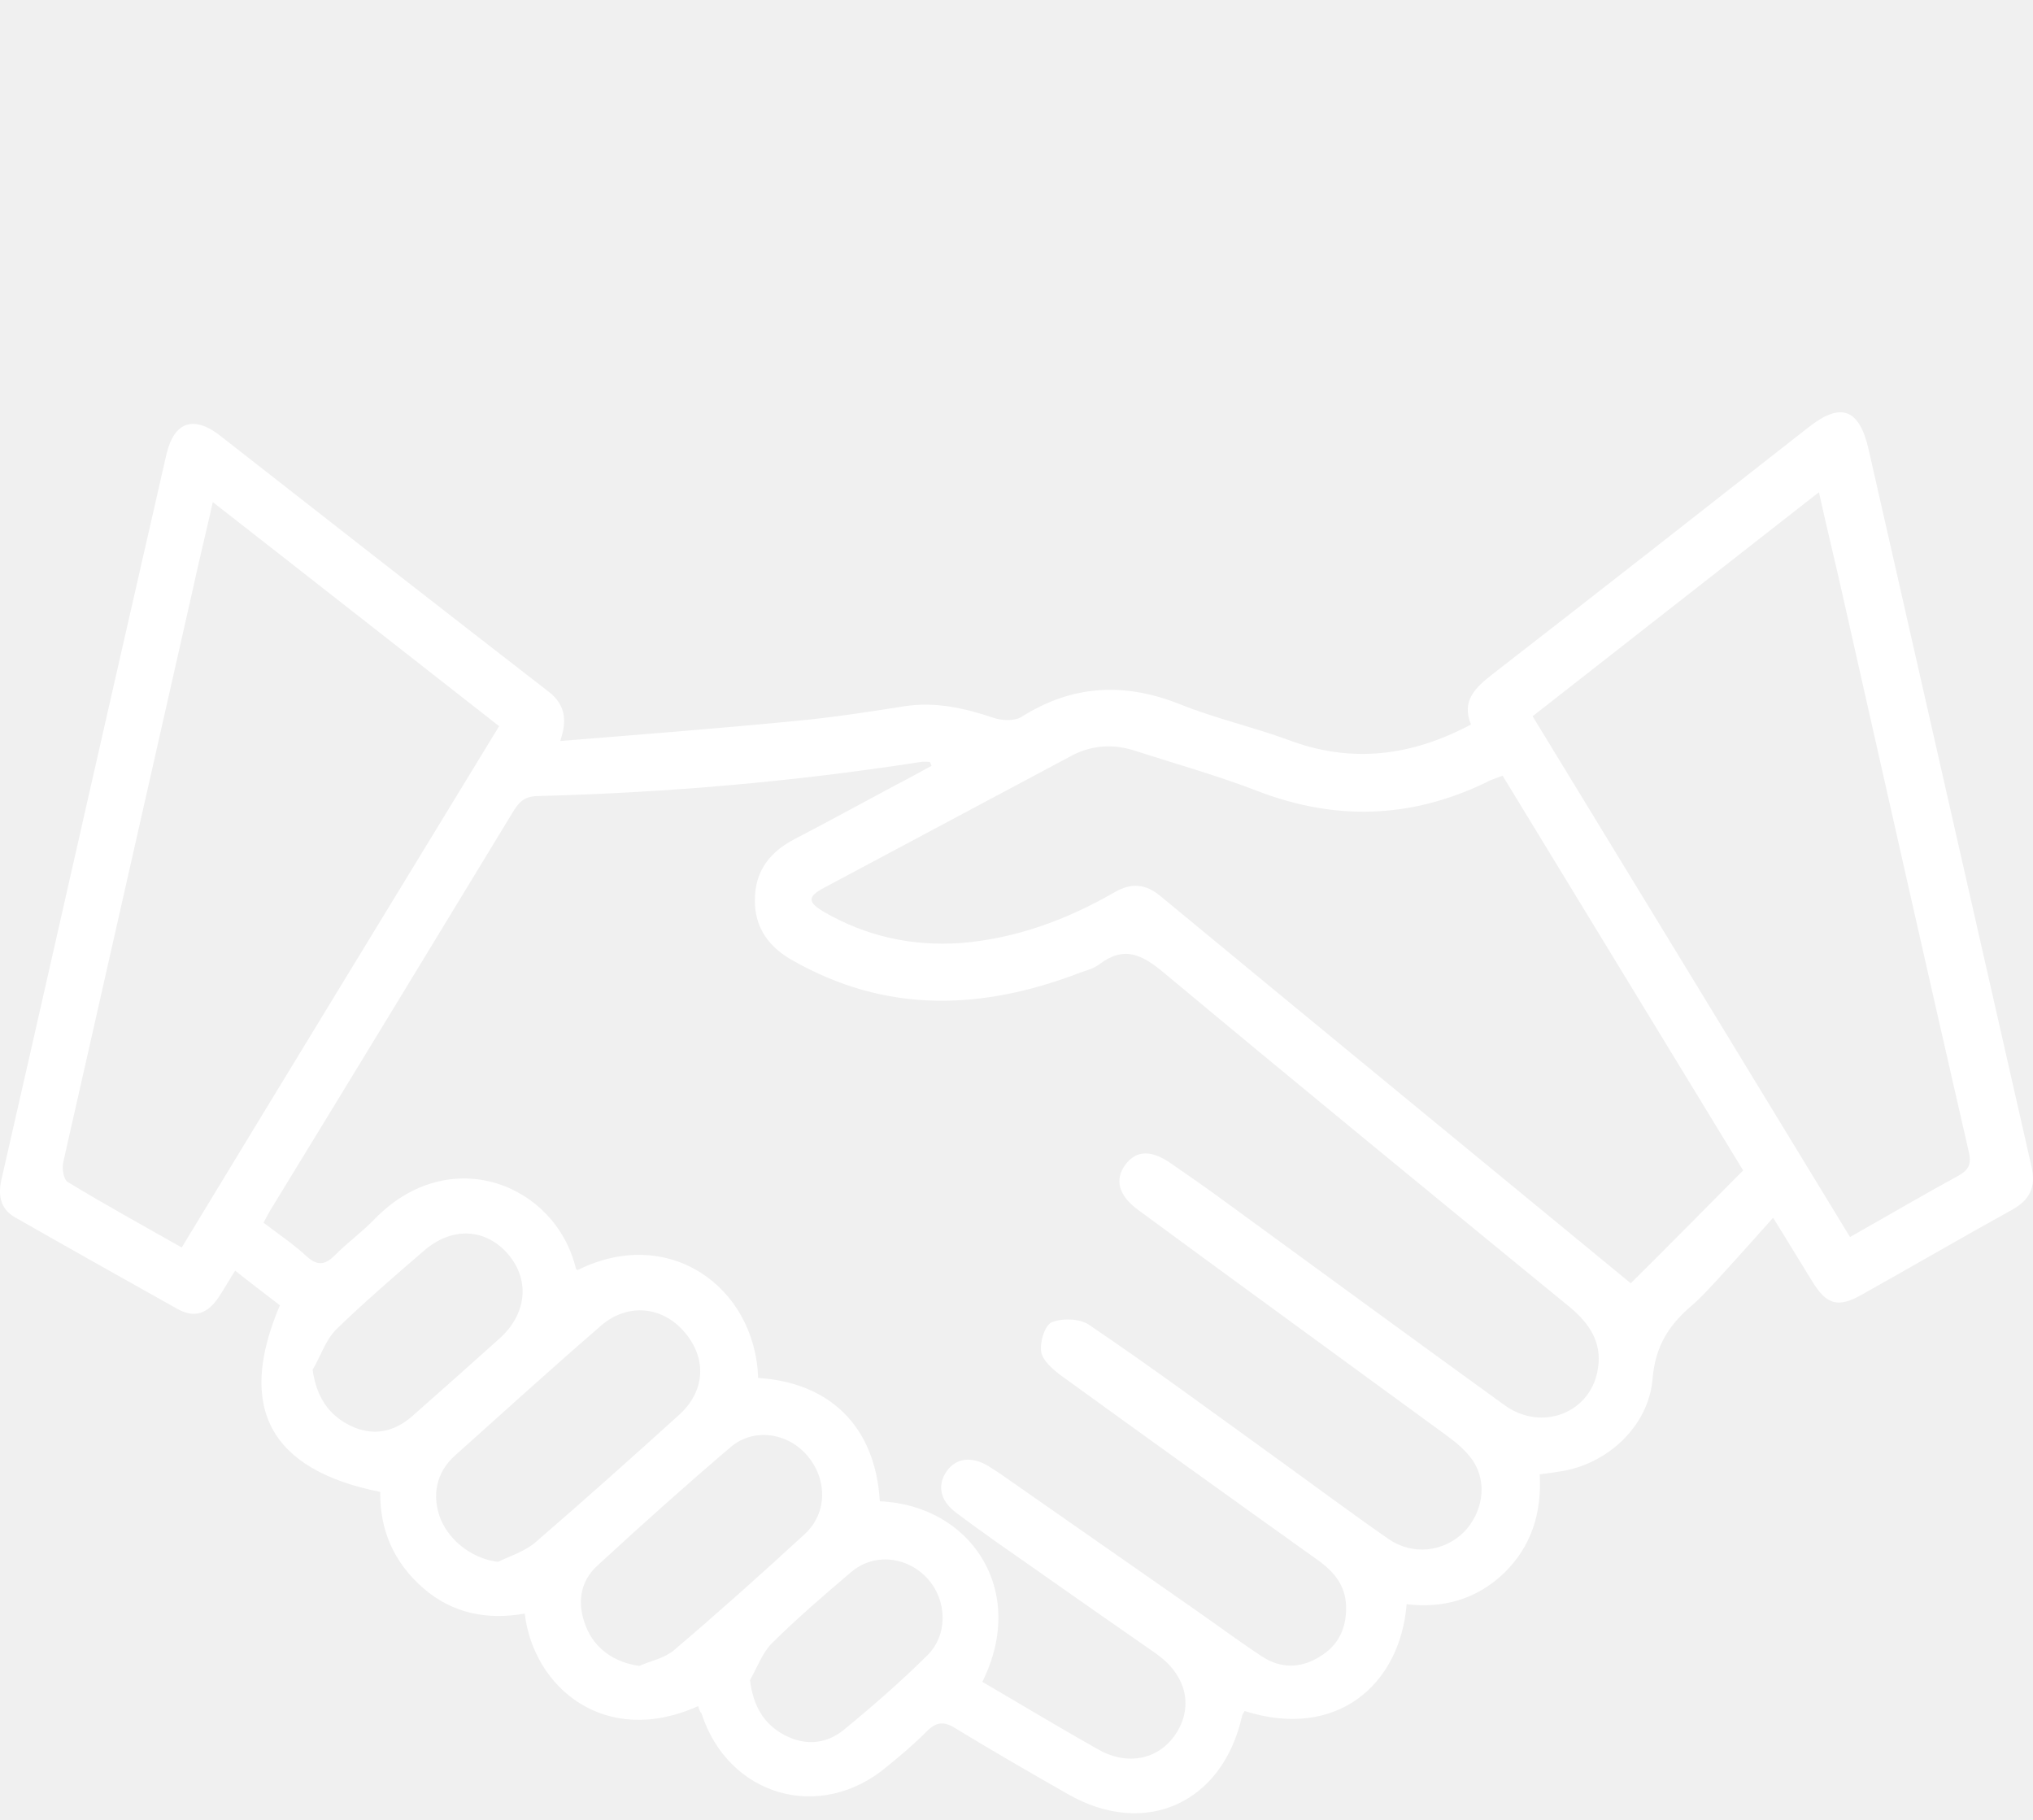
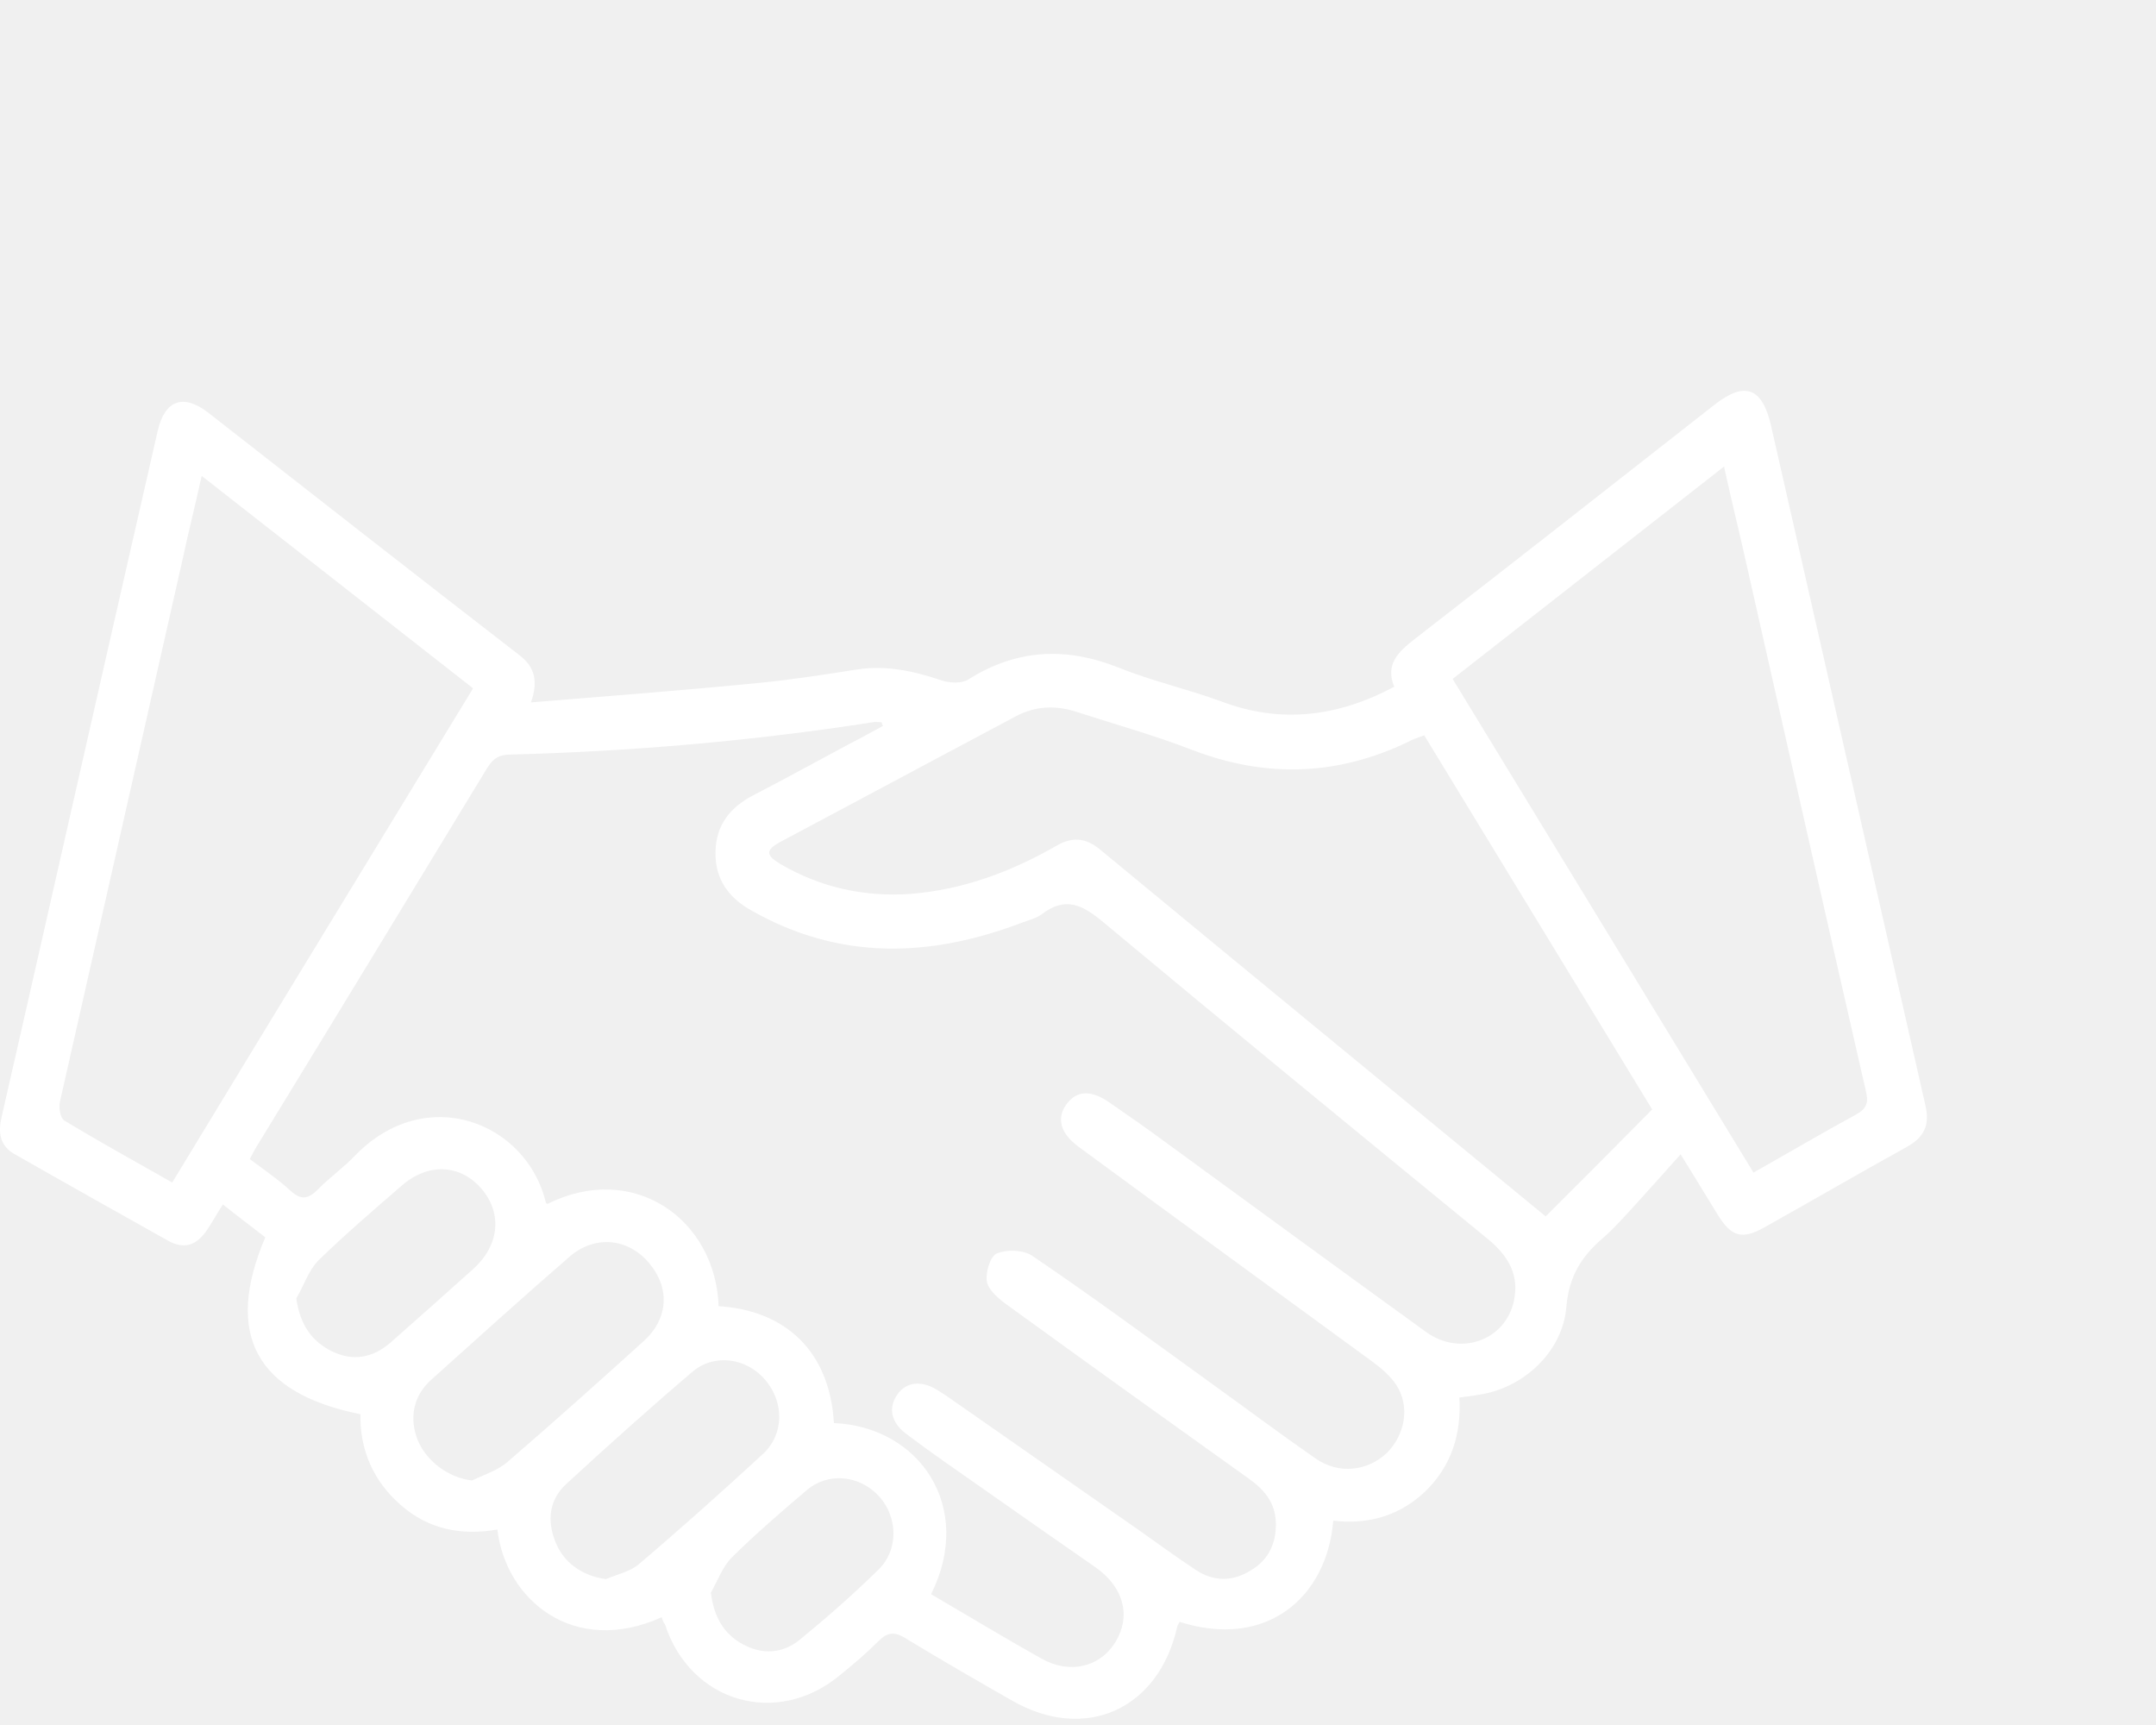
- <svg xmlns="http://www.w3.org/2000/svg" width="143" height="128" viewBox="0 0 143 128" fill="none">
+ <svg xmlns="http://www.w3.org/2000/svg" width="160" height="128" viewBox="0 0 160 128" fill="none">
  <path d="M49.11 120.001C42.589 122.943 37.525 118.723 36.911 113.495C34.264 113.96 31.809 113.495 29.738 111.675C27.705 109.894 26.707 107.61 26.746 104.938C18.997 103.389 16.618 99.013 19.687 91.811C18.69 91.037 17.654 90.262 16.541 89.372C16.119 90.03 15.774 90.65 15.391 91.23C14.585 92.431 13.664 92.74 12.437 92.043C8.639 89.914 4.841 87.784 1.043 85.616C-0.031 84.996 -0.146 83.989 0.123 82.867C2.808 71.134 5.455 59.362 8.14 47.591C9.33 42.364 10.519 37.136 11.708 31.947C12.245 29.663 13.626 29.198 15.467 30.631C23.14 36.633 30.812 42.635 38.523 48.598C39.712 49.488 39.942 50.573 39.405 52.121C45.121 51.657 50.645 51.231 56.169 50.689C58.624 50.456 61.117 50.069 63.572 49.682C65.759 49.334 67.831 49.798 69.902 50.495C70.478 50.689 71.398 50.727 71.859 50.418C75.426 48.172 79.07 47.978 82.983 49.527C85.477 50.534 88.085 51.115 90.617 52.044C95.029 53.709 99.249 53.206 103.468 50.96C102.778 49.295 103.775 48.365 104.964 47.436C112.406 41.667 119.81 35.858 127.214 30.05C129.477 28.269 130.782 28.733 131.434 31.599C135.27 48.443 139.068 65.248 142.904 82.092C143.211 83.486 142.789 84.377 141.561 85.074C137.994 87.048 134.464 89.101 130.935 91.076C129.286 92.005 128.48 91.772 127.483 90.146C126.639 88.791 125.833 87.436 124.72 85.654C123.378 87.165 122.189 88.481 120.961 89.836C120.309 90.533 119.657 91.269 118.928 91.889C117.355 93.244 116.434 94.715 116.243 96.961C115.974 100.33 113.02 103.04 109.683 103.505C109.261 103.583 108.839 103.621 108.302 103.699C108.455 106.409 107.726 108.771 105.77 110.669C103.852 112.489 101.512 113.147 98.942 112.837C98.481 118.529 93.993 122.401 87.548 120.349C87.472 120.465 87.395 120.581 87.356 120.736C85.975 126.854 80.528 129.294 75.119 126.196C72.472 124.686 69.787 123.137 67.178 121.549C66.373 121.046 65.836 121.124 65.184 121.782C64.301 122.672 63.342 123.486 62.383 124.26C57.703 128.21 51.22 126.351 49.34 120.504C49.264 120.465 49.187 120.272 49.11 120.001ZM65.529 53.864C65.491 53.786 65.452 53.709 65.414 53.593C65.184 53.593 64.992 53.554 64.762 53.593C55.824 54.987 46.809 55.761 37.755 55.994C36.796 56.032 36.451 56.497 36.029 57.194C30.428 66.41 24.828 75.626 19.188 84.841C18.958 85.19 18.766 85.577 18.536 86.003C19.61 86.816 20.646 87.513 21.567 88.365C22.372 89.101 22.91 88.946 23.6 88.249C24.482 87.358 25.518 86.623 26.362 85.732C31.656 80.311 39.098 83.292 40.517 89.256C40.517 89.294 40.594 89.294 40.632 89.333C47 86.158 53.1 90.456 53.33 96.922C58.279 97.232 61.578 100.253 61.885 105.596C68.253 105.867 72.319 111.83 69.097 118.297C71.82 119.884 74.505 121.511 77.267 123.06C79.377 124.26 81.641 123.718 82.791 121.821C83.942 119.923 83.405 117.793 81.334 116.322C78.495 114.347 75.656 112.372 72.856 110.398C70.976 109.081 69.058 107.765 67.217 106.371C66.104 105.519 65.912 104.434 66.603 103.466C67.255 102.537 68.368 102.421 69.519 103.118C69.749 103.273 70.017 103.428 70.247 103.583C74.927 106.835 79.608 110.127 84.288 113.379C85.784 114.425 87.242 115.509 88.776 116.516C90.08 117.368 91.5 117.368 92.842 116.516C94.147 115.741 94.722 114.502 94.684 112.992C94.645 111.482 93.801 110.514 92.65 109.701C86.628 105.403 80.643 101.104 74.659 96.768C74.084 96.342 73.355 95.722 73.24 95.103C73.124 94.444 73.47 93.244 73.968 93.012C74.697 92.702 75.925 92.74 76.577 93.166C80.989 96.148 85.285 99.323 89.582 102.421C92.267 104.357 94.914 106.332 97.637 108.229C99.364 109.43 101.512 109.159 102.931 107.803C104.274 106.448 104.658 104.357 103.622 102.769C103.161 102.072 102.471 101.492 101.78 100.988C94.53 95.683 87.28 90.417 80.068 85.112C78.687 84.106 78.38 82.983 79.147 81.937C79.914 80.892 80.989 80.853 82.408 81.86C83.751 82.789 85.093 83.718 86.397 84.686C92.881 89.41 99.325 94.135 105.808 98.82C108.455 100.756 111.985 99.362 112.407 96.187C112.675 94.406 111.793 93.089 110.45 91.966C100.898 84.144 91.346 76.323 81.871 68.423C80.336 67.145 79.07 66.487 77.306 67.842C76.884 68.152 76.347 68.268 75.848 68.462C69.02 71.056 62.345 71.289 55.785 67.571C54.097 66.642 53.062 65.248 53.1 63.273C53.1 61.221 54.212 59.866 55.977 58.975C58.355 57.736 60.695 56.458 63.074 55.18C63.918 54.755 64.723 54.29 65.529 53.864ZM122.611 82.324C116.971 73.07 111.332 63.815 105.693 54.561C105.156 54.755 104.811 54.871 104.466 55.064C99.21 57.581 93.916 57.736 88.469 55.645C85.669 54.561 82.753 53.748 79.876 52.818C78.342 52.315 76.846 52.392 75.426 53.128C69.595 56.226 63.764 59.362 57.933 62.46C56.782 63.08 56.821 63.467 57.933 64.125C60.926 65.868 64.148 66.565 67.562 66.332C71.437 66.022 75.004 64.706 78.38 62.77C79.569 62.073 80.567 62.15 81.641 63.041C92.65 72.141 103.698 81.201 114.708 90.262C117.278 87.707 119.887 85.074 122.611 82.324ZM35.108 51.076C28.318 45.771 21.72 40.582 14.969 35.316C14.47 37.562 13.971 39.537 13.549 41.512C10.519 54.909 7.488 68.307 4.458 81.705C4.343 82.169 4.458 82.944 4.765 83.138C7.373 84.725 10.058 86.197 12.782 87.745C20.224 75.471 27.628 63.351 35.108 51.076ZM130.129 87.01C132.738 85.538 135.232 84.067 137.725 82.712C138.569 82.247 138.684 81.782 138.454 80.892C135.5 67.997 132.585 55.064 129.669 42.131C129.132 39.692 128.518 37.252 127.943 34.619C121.115 39.963 114.478 45.151 107.803 50.379C115.284 62.654 122.687 74.774 130.129 87.01ZM35.032 109.856C35.914 109.43 36.911 109.12 37.64 108.5C41.054 105.557 44.43 102.537 47.768 99.517C49.609 97.852 49.724 95.567 48.19 93.747C46.655 91.889 44.2 91.618 42.32 93.205C38.829 96.225 35.415 99.323 32.001 102.382C30.658 103.583 30.352 105.248 31.004 106.874C31.694 108.5 33.344 109.662 35.032 109.856ZM44.967 117.174C45.773 116.825 46.732 116.632 47.384 116.09C50.53 113.418 53.599 110.669 56.629 107.881C58.202 106.409 58.202 104.047 56.782 102.382C55.401 100.756 52.985 100.407 51.374 101.801C48.19 104.512 45.082 107.3 42.013 110.127C40.748 111.288 40.594 112.837 41.208 114.386C41.822 115.974 43.241 116.942 44.967 117.174ZM21.989 96.342C22.257 98.278 23.14 99.555 24.674 100.291C26.209 101.027 27.666 100.756 28.971 99.633C31.042 97.813 33.075 95.993 35.108 94.173C37.026 92.469 37.295 90.107 35.799 88.287C34.226 86.39 31.809 86.235 29.814 87.978C27.705 89.798 25.595 91.618 23.6 93.554C22.871 94.328 22.526 95.451 21.989 96.342ZM52.755 118.181C52.985 120.001 53.714 121.24 55.133 122.014C56.552 122.789 58.048 122.711 59.314 121.704C61.347 120.039 63.342 118.297 65.222 116.438C66.68 115.006 66.641 112.605 65.26 111.056C63.841 109.468 61.463 109.197 59.851 110.591C57.933 112.218 56.054 113.844 54.289 115.586C53.637 116.245 53.253 117.29 52.755 118.181Z" fill="white" />
</svg>
